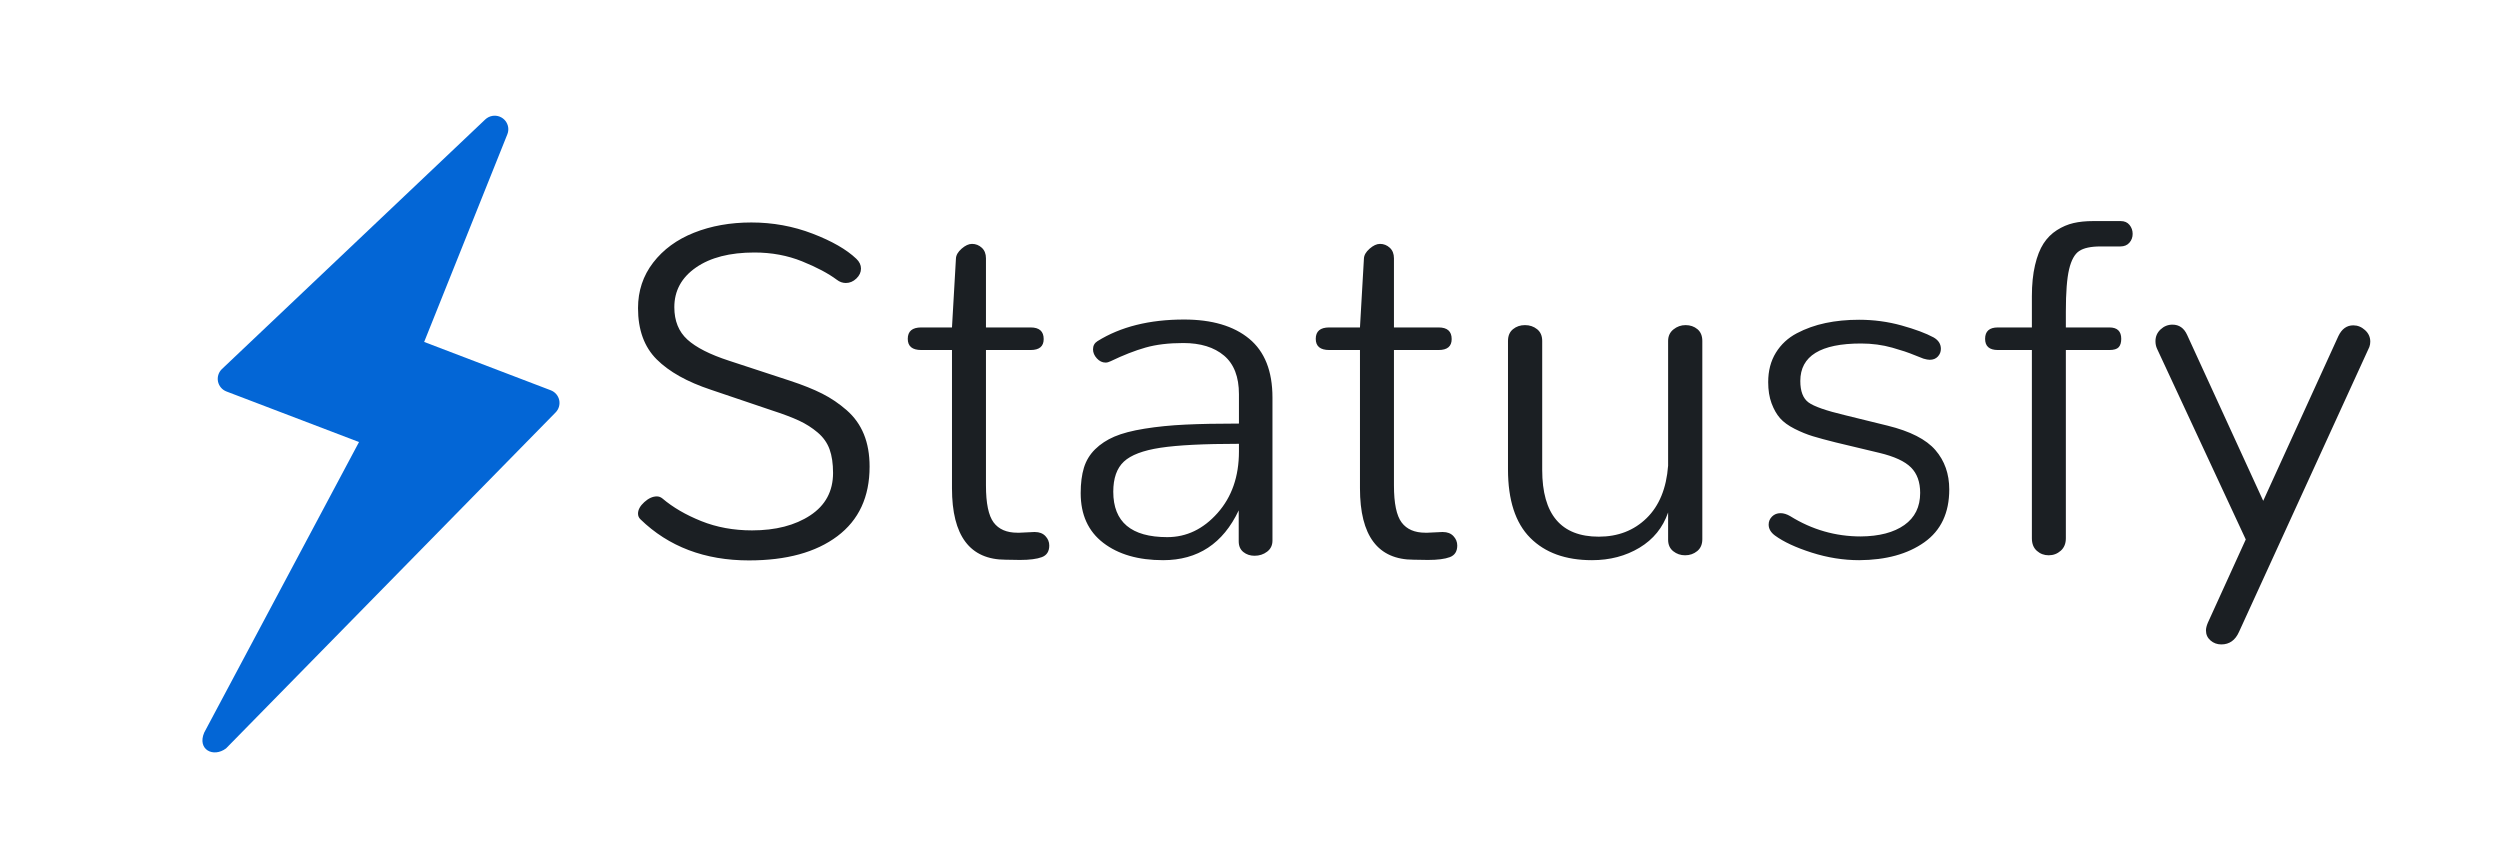
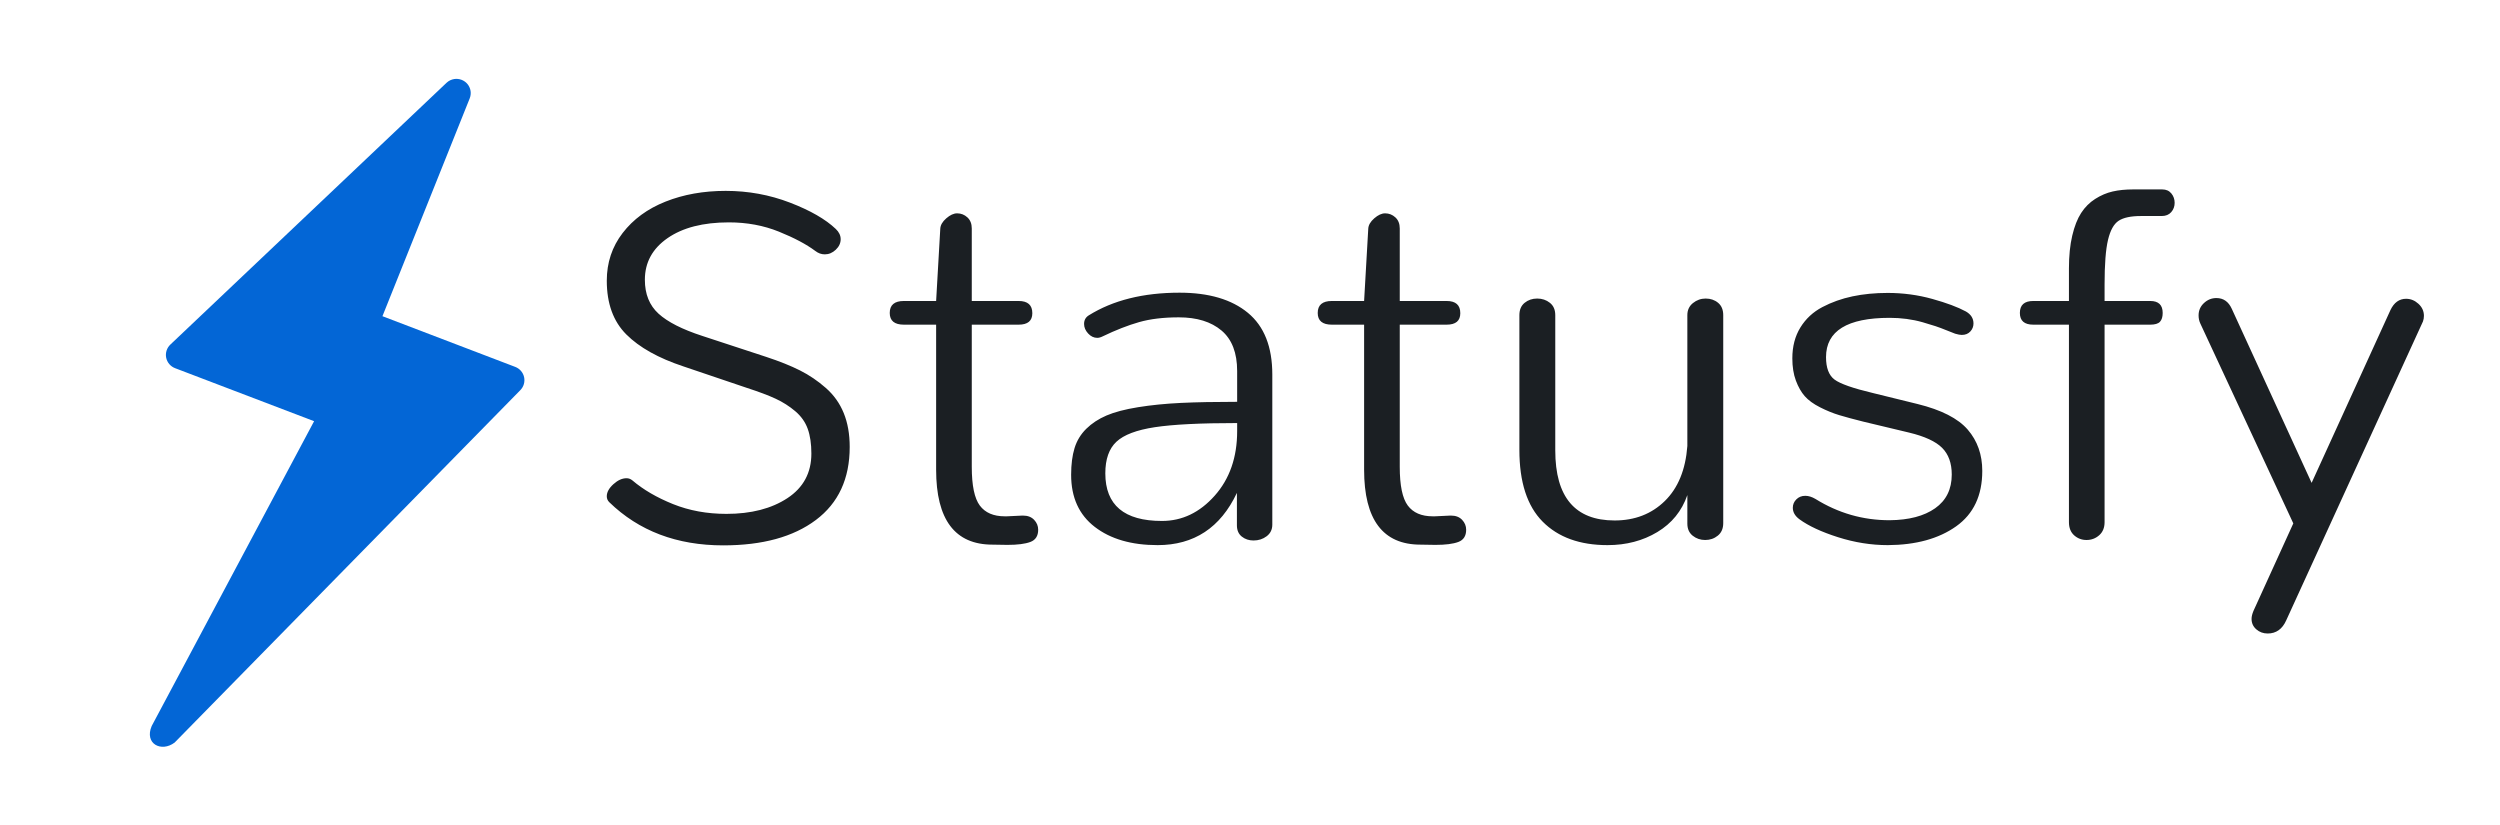
- <svg xmlns="http://www.w3.org/2000/svg" height="363" viewBox="0 0 1049 363" width="1049">
+ <svg xmlns="http://www.w3.org/2000/svg" height="330" viewBox="0 0 1000 330" width="1000">
  <g fill="none" fill-rule="evenodd">
-     <path d="m164.26 10.308-122.41 90.467c-.771.57-1.394 1.336-1.793 2.205-.399.869-.573 1.838-.501 2.79.072.952.39 1.885.916 2.685.525.799 1.257 1.464 2.106 1.913l52.614 27.831-79.335 113.095c-3.872 6.691 2.505 11.029 8.292 7.696l154.443-123.075c.736-.587 1.322-1.357 1.69-2.22.368-.863.517-1.817.429-2.751-.088-.933-.412-1.843-.935-2.624-.523-.78-1.243-1.429-2.076-1.87l-50.258-26.607 45.27-82.237c.481-.875.725-1.876.7-2.872-.026-.996-.319-1.984-.844-2.834-.525-.849-1.278-1.558-2.161-2.032-.883-.474-1.892-.712-2.895-.683-1.165.034-2.317.431-3.252 1.122z" fill="#0366d6" transform="matrix(.9925462 -.1218693 .1218693 .9925462 39.31728 59.91089)" />
-     <path d="m47.295 143.148c-18.555 0-33.756-5.762-45.605-17.285-.651-.651-.977-1.432-.977-2.344 0-1.628.879-3.239 2.637-4.834 1.758-1.595 3.516-2.393 5.273-2.393.846 0 1.628.293 2.344.879 4.362 3.711 9.782 6.868 16.26 9.473 6.478 2.604 13.59 3.906 21.338 3.906 9.896 0 18.034-2.1 24.414-6.299 6.38-4.199 9.57-10.14 9.57-17.822 0-3.906-.488-7.21-1.465-9.912-.977-2.702-2.637-5.046-4.98-7.031s-4.948-3.646-7.812-4.98c-2.865-1.335-6.706-2.783-11.523-4.346l-25.391-8.594c-10.026-3.32-17.643-7.585-22.852-12.793-5.208-5.208-7.812-12.37-7.812-21.484 0-7.227 2.116-13.59 6.348-19.092 4.232-5.501 9.945-9.684 17.139-12.549 7.194-2.865 15.218-4.297 24.072-4.297 8.984 0 17.546 1.562 25.684 4.688s14.258 6.641 18.359 10.547c1.302 1.237 1.953 2.604 1.953 4.102 0 1.563-.651 2.962-1.953 4.199-1.302 1.237-2.767 1.855-4.395 1.855-1.367 0-2.637-.456-3.809-1.367-3.581-2.669-8.431-5.241-14.551-7.715-6.12-2.474-12.793-3.711-20.02-3.711-10.287 0-18.457 2.1-24.512 6.299-6.055 4.199-9.082 9.749-9.082 16.65 0 5.729 1.823 10.254 5.469 13.574 3.646 3.32 9.473 6.283 17.48 8.887l25.586 8.398c5.339 1.758 9.847 3.564 13.525 5.42 3.678 1.855 7.113 4.183 10.303 6.982 3.19 2.799 5.583 6.152 7.178 10.059 1.595 3.906 2.393 8.431 2.393 13.574 0 12.695-4.508 22.428-13.525 29.199-9.017 6.771-21.37 10.156-37.061 10.156zm107.715-.293c-15.039 0-22.559-9.993-22.559-29.98v-58.008h-12.891c-3.776 0-5.664-1.562-5.664-4.688 0-3.19 1.888-4.785 5.664-4.785h12.891l1.66-28.906c.065-1.432.863-2.816 2.393-4.15 1.53-1.335 2.979-2.002 4.346-2.002 1.563 0 2.93.537 4.102 1.611s1.758 2.555 1.758 4.443v29.004h18.75c3.646 0 5.469 1.628 5.469 4.883 0 3.06-1.823 4.59-5.469 4.59h-18.75v56.836c0 7.487 1.074 12.663 3.223 15.527 2.148 2.865 5.469 4.297 9.961 4.297h.879l6.152-.293h.293c1.888 0 3.369.57 4.443 1.709 1.074 1.139 1.611 2.458 1.611 3.955 0 2.474-1.042 4.102-3.125 4.883-2.083.781-5.143 1.172-9.18 1.172-.651 0-1.628-.016-2.93-.049-1.302-.033-2.311-.049-3.027-.049zm66.016.195c-10.417 0-18.783-2.425-25.098-7.275-6.315-4.85-9.473-11.8-9.473-20.85 0-4.167.456-7.731 1.367-10.693.911-2.962 2.474-5.534 4.688-7.715 2.214-2.181 4.915-3.955 8.105-5.322s7.406-2.474 12.646-3.32c5.241-.846 10.937-1.416 17.09-1.709 6.152-.293 13.656-.439 22.51-.439v-12.305c0-7.292-2.083-12.695-6.25-16.211-4.167-3.516-9.863-5.273-17.09-5.273-6.12 0-11.409.635-15.869 1.904-4.46 1.27-9.326 3.174-14.6 5.713-.781.391-1.497.586-2.148.586-1.367 0-2.588-.586-3.662-1.758-1.074-1.172-1.611-2.441-1.611-3.809 0-1.497.618-2.637 1.855-3.418 9.701-6.055 21.81-9.082 36.328-9.082 11.719 0 20.833 2.686 27.344 8.057s9.766 13.59 9.766 24.658v60.059c0 1.953-.749 3.499-2.246 4.639-1.497 1.139-3.255 1.709-5.273 1.709-1.823 0-3.385-.521-4.688-1.562-1.302-1.042-1.953-2.539-1.953-4.492v-12.988c-6.576 13.932-17.155 20.898-31.738 20.898zm1.758-9.668c8.073 0 15.104-3.369 21.094-10.107s8.984-15.348 8.984-25.83v-3.223c-14.714 0-25.7.553-32.959 1.66s-12.37 3.044-15.332 5.811c-2.962 2.767-4.443 6.982-4.443 12.646 0 12.695 7.552 19.043 22.656 19.043zm103.418 9.473c-15.039 0-22.559-9.993-22.559-29.98v-58.008h-12.891c-3.776 0-5.664-1.562-5.664-4.688 0-3.19 1.888-4.785 5.664-4.785h12.891l1.66-28.906c.065-1.432.863-2.816 2.393-4.15 1.53-1.335 2.979-2.002 4.346-2.002 1.563 0 2.93.537 4.102 1.611s1.758 2.555 1.758 4.443v29.004h18.75c3.646 0 5.469 1.628 5.469 4.883 0 3.06-1.823 4.59-5.469 4.59h-18.75v56.836c0 7.487 1.074 12.663 3.223 15.527 2.148 2.865 5.469 4.297 9.961 4.297h.879l6.152-.293h.293c1.888 0 3.369.57 4.443 1.709 1.074 1.139 1.611 2.458 1.611 3.955 0 2.474-1.042 4.102-3.125 4.883-2.083.781-5.143 1.172-9.18 1.172-.651 0-1.628-.016-2.93-.049-1.302-.033-2.311-.049-3.027-.049zm74.805.195c-11.068 0-19.71-3.125-25.928-9.375-6.217-6.25-9.326-15.82-9.326-28.711v-53.906c0-2.148.7-3.792 2.1-4.932 1.4-1.139 3.076-1.709 5.029-1.709 1.953 0 3.646.57 5.078 1.709 1.432 1.139 2.148 2.783 2.148 4.932v54.102c0 18.685 7.91 28.027 23.73 28.027 8.073 0 14.762-2.588 20.068-7.764s8.317-12.516 9.033-22.021v-52.344c0-2.018.749-3.63 2.246-4.834s3.19-1.807 5.078-1.807c1.953 0 3.613.57 4.98 1.709 1.367 1.139 2.051 2.783 2.051 4.932v83.203c0 2.148-.716 3.809-2.148 4.98-1.432 1.172-3.125 1.758-5.078 1.758-1.888 0-3.548-.57-4.98-1.709-1.432-1.139-2.148-2.751-2.148-4.834v-11.426c-2.214 6.38-6.217 11.312-12.012 14.795-5.794 3.483-12.435 5.225-19.922 5.225zm112.012-100.879c6.185 0 12.142.798 17.871 2.393 5.729 1.595 10.221 3.271 13.477 5.029 2.018 1.172 3.027 2.767 3.027 4.785 0 1.237-.423 2.311-1.27 3.223-.846.911-1.986 1.367-3.418 1.367-.651 0-1.53-.163-2.637-.488-.391-.13-1.465-.553-3.223-1.27s-3.32-1.302-4.688-1.758-3.076-.977-5.127-1.562-4.183-1.025-6.396-1.318c-2.214-.293-4.46-.439-6.738-.439-16.992 0-25.488 5.241-25.488 15.723 0 4.297 1.139 7.292 3.418 8.984 2.279 1.693 7.389 3.483 15.332 5.371l17.871 4.395c9.505 2.344 16.195 5.762 20.068 10.254 3.874 4.492 5.811 9.993 5.811 16.504 0 9.831-3.483 17.22-10.449 22.168-6.966 4.948-16.081 7.454-27.344 7.52-6.641 0-13.281-1.058-19.922-3.174-6.641-2.116-11.784-4.508-15.43-7.178-1.758-1.302-2.637-2.832-2.637-4.59 0-1.302.472-2.425 1.416-3.369.944-.944 2.132-1.416 3.564-1.416 1.302 0 2.669.423 4.102 1.27 9.115 5.664 18.978 8.496 29.59 8.496 7.747-.065 13.835-1.66 18.262-4.785 4.427-3.125 6.641-7.617 6.641-13.477 0-4.557-1.286-8.122-3.857-10.693-2.572-2.572-6.982-4.606-13.232-6.104l-18.359-4.395c-3.906-.977-7.096-1.839-9.57-2.588-2.474-.749-5.029-1.79-7.666-3.125s-4.671-2.816-6.104-4.443c-1.432-1.628-2.62-3.711-3.564-6.25-.944-2.539-1.416-5.501-1.416-8.887 0-4.753 1.074-8.87 3.223-12.354 2.148-3.483 5.078-6.201 8.789-8.154s7.731-3.385 12.061-4.297c4.329-.911 9.001-1.367 14.014-1.367zm79.59 98.828c-1.888 0-3.532-.618-4.932-1.855-1.4-1.237-2.1-2.995-2.1-5.273v-79.004h-14.258c-3.581 0-5.371-1.562-5.371-4.688 0-3.19 1.79-4.785 5.371-4.785h14.258v-13.086c0-4.948.439-9.294 1.318-13.037.879-3.744 2.067-6.771 3.564-9.082 1.497-2.311 3.369-4.183 5.615-5.615s4.574-2.425 6.982-2.979c2.409-.553 5.143-.83 8.203-.83h11.621c1.563 0 2.783.537 3.662 1.611.879 1.074 1.318 2.327 1.318 3.76s-.456 2.669-1.367 3.711c-.911 1.042-2.181 1.562-3.809 1.562h-8.301c-4.036 0-7.015.635-8.936 1.904-1.921 1.27-3.337 3.825-4.248 7.666-.911 3.841-1.367 9.766-1.367 17.773v6.641h18.262c3.32 0 4.98 1.595 4.98 4.785 0 1.563-.358 2.734-1.074 3.516-.716.781-2.018 1.172-3.906 1.172h-18.262v79.004c0 2.214-.716 3.955-2.148 5.225-1.432 1.27-3.125 1.904-5.078 1.904zm79.883 32.129c-1.563 3.516-4.036 5.273-7.422 5.273-1.758 0-3.271-.553-4.541-1.66-1.27-1.107-1.904-2.507-1.904-4.199 0-.911.26-1.986.781-3.223l15.918-34.961-37.207-79.98c-.456-.977-.684-2.051-.684-3.223 0-1.953.716-3.597 2.148-4.932s3.092-2.002 4.98-2.002c2.799 0 4.85 1.432 6.152 4.297l31.934 69.629 31.543-69.141c1.432-2.995 3.516-4.492 6.25-4.492 1.823 0 3.467.667 4.932 2.002s2.197 2.946 2.197 4.834c0 .781-.13 1.53-.391 2.246z" fill="#1b1f23" transform="translate(267 92)" />
+     <path d="m164.26 10.308-122.41 90.467c-.771.57-1.394 1.336-1.793 2.205-.399.869-.573 1.838-.501 2.79.072.952.39 1.885.916 2.685.525.799 1.257 1.464 2.106 1.913l52.614 27.831-79.335 113.095c-3.872 6.691 2.505 11.029 8.292 7.696l154.443-123.075c.736-.587 1.322-1.357 1.69-2.22.368-.863.517-1.817.429-2.751-.088-.933-.412-1.843-.935-2.624-.523-.78-1.243-1.429-2.076-1.87l-50.258-26.607 45.27-82.237c.481-.875.725-1.876.7-2.872-.026-.996-.319-1.984-.844-2.834-.525-.849-1.278-1.558-2.161-2.032-.883-.474-1.892-.712-2.895-.683-1.165.034-2.317.431-3.252 1.122z" fill="#0366d6" transform="matrix(.9925462 -.1218693 .1218693 .9925462 14.31728 42.91089)" />
+     <path d="m47.295 143.148c-18.555 0-33.756-5.762-45.605-17.285-.651-.651-.977-1.432-.977-2.344 0-1.628.879-3.239 2.637-4.834 1.758-1.595 3.516-2.393 5.273-2.393.846 0 1.628.293 2.344.879 4.362 3.711 9.782 6.868 16.26 9.473 6.478 2.604 13.59 3.906 21.338 3.906 9.896 0 18.034-2.1 24.414-6.299 6.38-4.199 9.57-10.14 9.57-17.822 0-3.906-.488-7.21-1.465-9.912-.977-2.702-2.637-5.046-4.98-7.031s-4.948-3.646-7.812-4.98c-2.865-1.335-6.706-2.783-11.523-4.346l-25.391-8.594c-10.026-3.32-17.643-7.585-22.852-12.793-5.208-5.208-7.812-12.37-7.812-21.484 0-7.227 2.116-13.59 6.348-19.092 4.232-5.501 9.945-9.684 17.139-12.549 7.194-2.865 15.218-4.297 24.072-4.297 8.984 0 17.546 1.562 25.684 4.688s14.258 6.641 18.359 10.547c1.302 1.237 1.953 2.604 1.953 4.102 0 1.563-.651 2.962-1.953 4.199-1.302 1.237-2.767 1.855-4.395 1.855-1.367 0-2.637-.456-3.809-1.367-3.581-2.669-8.431-5.241-14.551-7.715-6.12-2.474-12.793-3.711-20.02-3.711-10.287 0-18.457 2.1-24.512 6.299-6.055 4.199-9.082 9.749-9.082 16.65 0 5.729 1.823 10.254 5.469 13.574 3.646 3.32 9.473 6.283 17.48 8.887l25.586 8.398c5.339 1.758 9.847 3.564 13.525 5.42 3.678 1.855 7.113 4.183 10.303 6.982 3.19 2.799 5.583 6.152 7.178 10.059 1.595 3.906 2.393 8.431 2.393 13.574 0 12.695-4.508 22.428-13.525 29.199-9.017 6.771-21.37 10.156-37.061 10.156zm107.715-.293c-15.039 0-22.559-9.993-22.559-29.98v-58.008h-12.891c-3.776 0-5.664-1.562-5.664-4.688 0-3.19 1.888-4.785 5.664-4.785h12.891l1.66-28.906c.065-1.432.863-2.816 2.393-4.15 1.53-1.335 2.979-2.002 4.346-2.002 1.563 0 2.93.537 4.102 1.611s1.758 2.555 1.758 4.443v29.004h18.75c3.646 0 5.469 1.628 5.469 4.883 0 3.06-1.823 4.59-5.469 4.59h-18.75v56.836c0 7.487 1.074 12.663 3.223 15.527 2.148 2.865 5.469 4.297 9.961 4.297h.879l6.152-.293h.293c1.888 0 3.369.57 4.443 1.709 1.074 1.139 1.611 2.458 1.611 3.955 0 2.474-1.042 4.102-3.125 4.883-2.083.781-5.143 1.172-9.18 1.172-.651 0-1.628-.016-2.93-.049-1.302-.033-2.311-.049-3.027-.049zm66.016.195c-10.417 0-18.783-2.425-25.098-7.275-6.315-4.85-9.473-11.8-9.473-20.85 0-4.167.456-7.731 1.367-10.693.911-2.962 2.474-5.534 4.688-7.715 2.214-2.181 4.915-3.955 8.105-5.322s7.406-2.474 12.646-3.32c5.241-.846 10.937-1.416 17.09-1.709 6.152-.293 13.656-.439 22.51-.439v-12.305c0-7.292-2.083-12.695-6.25-16.211-4.167-3.516-9.863-5.273-17.09-5.273-6.12 0-11.409.635-15.869 1.904-4.46 1.27-9.326 3.174-14.6 5.713-.781.391-1.497.586-2.148.586-1.367 0-2.588-.586-3.662-1.758-1.074-1.172-1.611-2.441-1.611-3.809 0-1.497.618-2.637 1.855-3.418 9.701-6.055 21.81-9.082 36.328-9.082 11.719 0 20.833 2.686 27.344 8.057s9.766 13.59 9.766 24.658v60.059c0 1.953-.749 3.499-2.246 4.639-1.497 1.139-3.255 1.709-5.273 1.709-1.823 0-3.385-.521-4.688-1.562-1.302-1.042-1.953-2.539-1.953-4.492v-12.988c-6.576 13.932-17.155 20.898-31.738 20.898zm1.758-9.668c8.073 0 15.104-3.369 21.094-10.107s8.984-15.348 8.984-25.83v-3.223c-14.714 0-25.7.553-32.959 1.66s-12.37 3.044-15.332 5.811c-2.962 2.767-4.443 6.982-4.443 12.646 0 12.695 7.552 19.043 22.656 19.043zm103.418 9.473c-15.039 0-22.559-9.993-22.559-29.98v-58.008h-12.891c-3.776 0-5.664-1.562-5.664-4.688 0-3.19 1.888-4.785 5.664-4.785h12.891l1.66-28.906c.065-1.432.863-2.816 2.393-4.15 1.53-1.335 2.979-2.002 4.346-2.002 1.563 0 2.93.537 4.102 1.611s1.758 2.555 1.758 4.443v29.004h18.75c3.646 0 5.469 1.628 5.469 4.883 0 3.06-1.823 4.59-5.469 4.59h-18.75v56.836c0 7.487 1.074 12.663 3.223 15.527 2.148 2.865 5.469 4.297 9.961 4.297h.879l6.152-.293h.293c1.888 0 3.369.57 4.443 1.709 1.074 1.139 1.611 2.458 1.611 3.955 0 2.474-1.042 4.102-3.125 4.883-2.083.781-5.143 1.172-9.18 1.172-.651 0-1.628-.016-2.93-.049-1.302-.033-2.311-.049-3.027-.049zm74.805.195c-11.068 0-19.71-3.125-25.928-9.375-6.217-6.25-9.326-15.82-9.326-28.711v-53.906c0-2.148.7-3.792 2.1-4.932 1.4-1.139 3.076-1.709 5.029-1.709 1.953 0 3.646.57 5.078 1.709 1.432 1.139 2.148 2.783 2.148 4.932v54.102c0 18.685 7.91 28.027 23.73 28.027 8.073 0 14.762-2.588 20.068-7.764s8.317-12.516 9.033-22.021v-52.344c0-2.018.749-3.63 2.246-4.834s3.19-1.807 5.078-1.807c1.953 0 3.613.57 4.98 1.709 1.367 1.139 2.051 2.783 2.051 4.932v83.203c0 2.148-.716 3.809-2.148 4.98-1.432 1.172-3.125 1.758-5.078 1.758-1.888 0-3.548-.57-4.98-1.709-1.432-1.139-2.148-2.751-2.148-4.834v-11.426c-2.214 6.38-6.217 11.312-12.012 14.795-5.794 3.483-12.435 5.225-19.922 5.225zm112.012-100.879c6.185 0 12.142.798 17.871 2.393 5.729 1.595 10.221 3.271 13.477 5.029 2.018 1.172 3.027 2.767 3.027 4.785 0 1.237-.423 2.311-1.27 3.223-.846.911-1.986 1.367-3.418 1.367-.651 0-1.53-.163-2.637-.488-.391-.13-1.465-.553-3.223-1.27s-3.32-1.302-4.688-1.758-3.076-.977-5.127-1.562-4.183-1.025-6.396-1.318c-2.214-.293-4.46-.439-6.738-.439-16.992 0-25.488 5.241-25.488 15.723 0 4.297 1.139 7.292 3.418 8.984 2.279 1.693 7.389 3.483 15.332 5.371l17.871 4.395c9.505 2.344 16.195 5.762 20.068 10.254 3.874 4.492 5.811 9.993 5.811 16.504 0 9.831-3.483 17.22-10.449 22.168-6.966 4.948-16.081 7.454-27.344 7.52-6.641 0-13.281-1.058-19.922-3.174-6.641-2.116-11.784-4.508-15.43-7.178-1.758-1.302-2.637-2.832-2.637-4.59 0-1.302.472-2.425 1.416-3.369.944-.944 2.132-1.416 3.564-1.416 1.302 0 2.669.423 4.102 1.27 9.115 5.664 18.978 8.496 29.59 8.496 7.747-.065 13.835-1.66 18.262-4.785 4.427-3.125 6.641-7.617 6.641-13.477 0-4.557-1.286-8.122-3.857-10.693-2.572-2.572-6.982-4.606-13.232-6.104l-18.359-4.395c-3.906-.977-7.096-1.839-9.57-2.588-2.474-.749-5.029-1.79-7.666-3.125s-4.671-2.816-6.104-4.443c-1.432-1.628-2.62-3.711-3.564-6.25-.944-2.539-1.416-5.501-1.416-8.887 0-4.753 1.074-8.87 3.223-12.354 2.148-3.483 5.078-6.201 8.789-8.154s7.731-3.385 12.061-4.297c4.329-.911 9.001-1.367 14.014-1.367zm79.59 98.828c-1.888 0-3.532-.618-4.932-1.855-1.4-1.237-2.1-2.995-2.1-5.273v-79.004h-14.258c-3.581 0-5.371-1.562-5.371-4.688 0-3.19 1.79-4.785 5.371-4.785h14.258v-13.086c0-4.948.439-9.294 1.318-13.037.879-3.744 2.067-6.771 3.564-9.082 1.497-2.311 3.369-4.183 5.615-5.615s4.574-2.425 6.982-2.979c2.409-.553 5.143-.83 8.203-.83h11.621c1.563 0 2.783.537 3.662 1.611.879 1.074 1.318 2.327 1.318 3.76s-.456 2.669-1.367 3.711c-.911 1.042-2.181 1.562-3.809 1.562h-8.301c-4.036 0-7.015.635-8.936 1.904-1.921 1.27-3.337 3.825-4.248 7.666-.911 3.841-1.367 9.766-1.367 17.773v6.641h18.262c3.32 0 4.98 1.595 4.98 4.785 0 1.563-.358 2.734-1.074 3.516-.716.781-2.018 1.172-3.906 1.172h-18.262v79.004c0 2.214-.716 3.955-2.148 5.225-1.432 1.27-3.125 1.904-5.078 1.904zm79.883 32.129c-1.563 3.516-4.036 5.273-7.422 5.273-1.758 0-3.271-.553-4.541-1.66-1.27-1.107-1.904-2.507-1.904-4.199 0-.911.26-1.986.781-3.223l15.918-34.961-37.207-79.98c-.456-.977-.684-2.051-.684-3.223 0-1.953.716-3.597 2.148-4.932s3.092-2.002 4.98-2.002c2.799 0 4.85 1.432 6.152 4.297l31.934 69.629 31.543-69.141c1.432-2.995 3.516-4.492 6.25-4.492 1.823 0 3.467.667 4.932 2.002s2.197 2.946 2.197 4.834c0 .781-.13 1.53-.391 2.246z" fill="#1b1f23" transform="translate(242 75)" />
  </g>
</svg>
